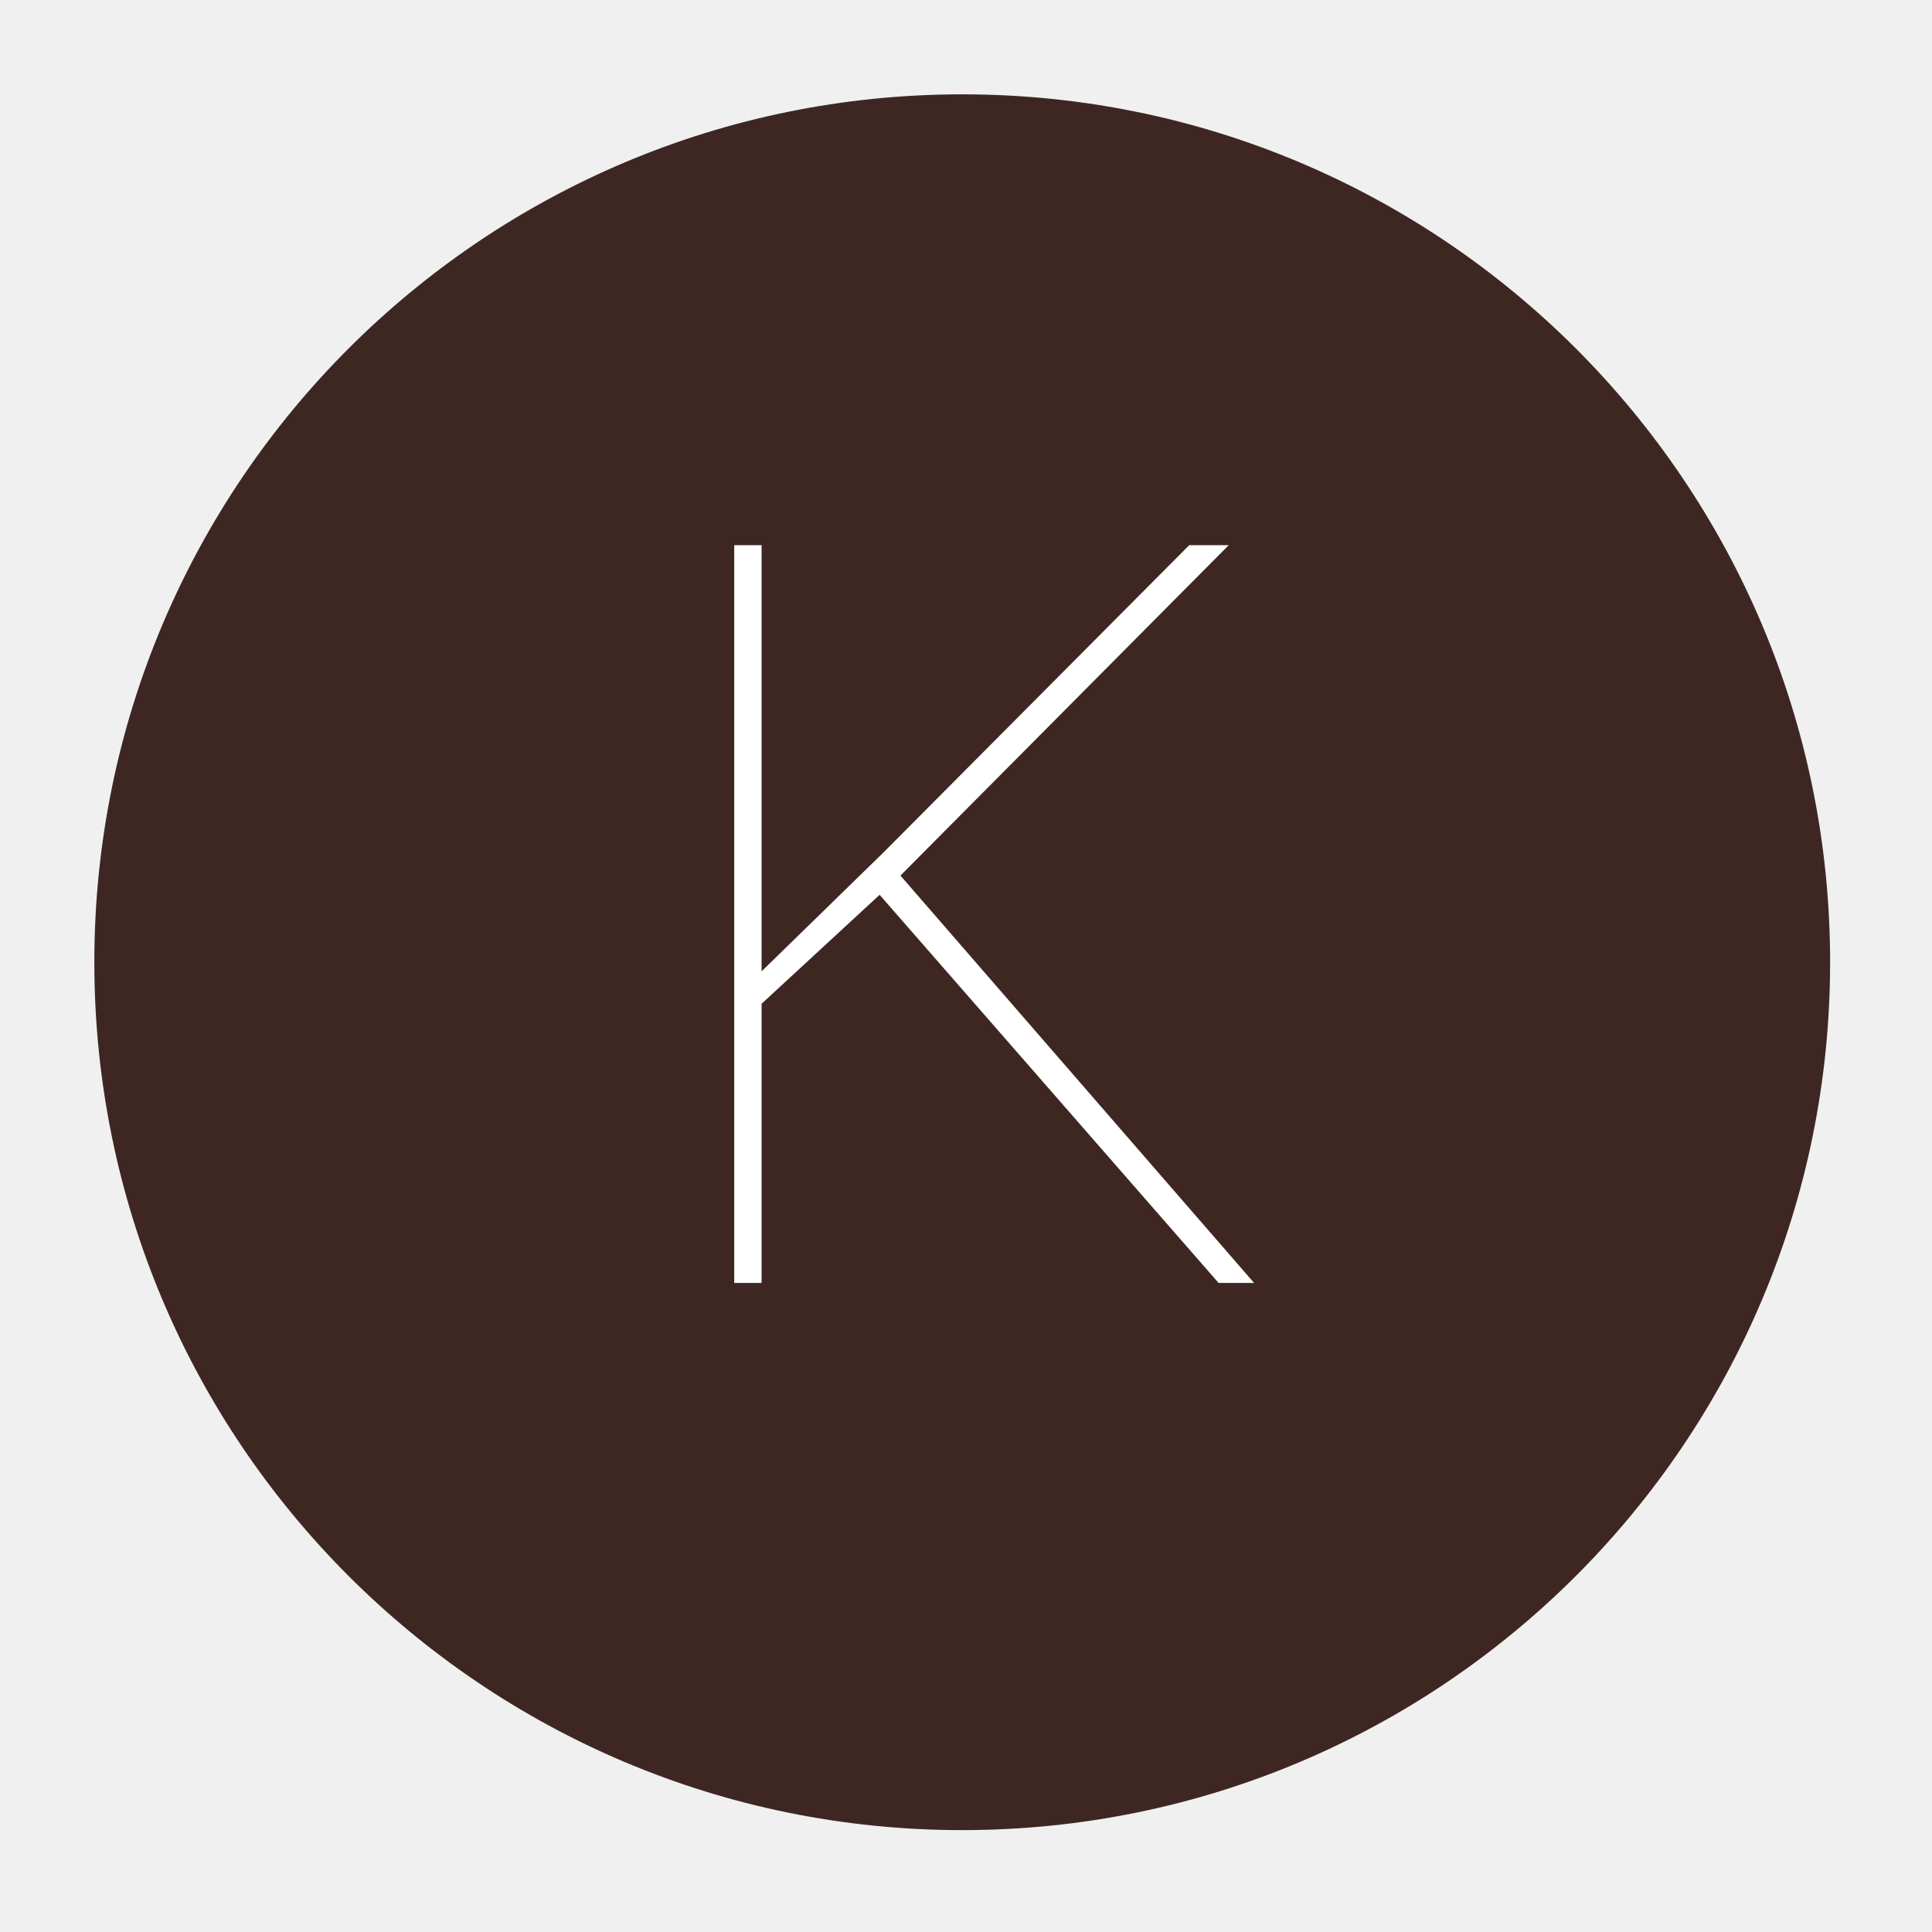
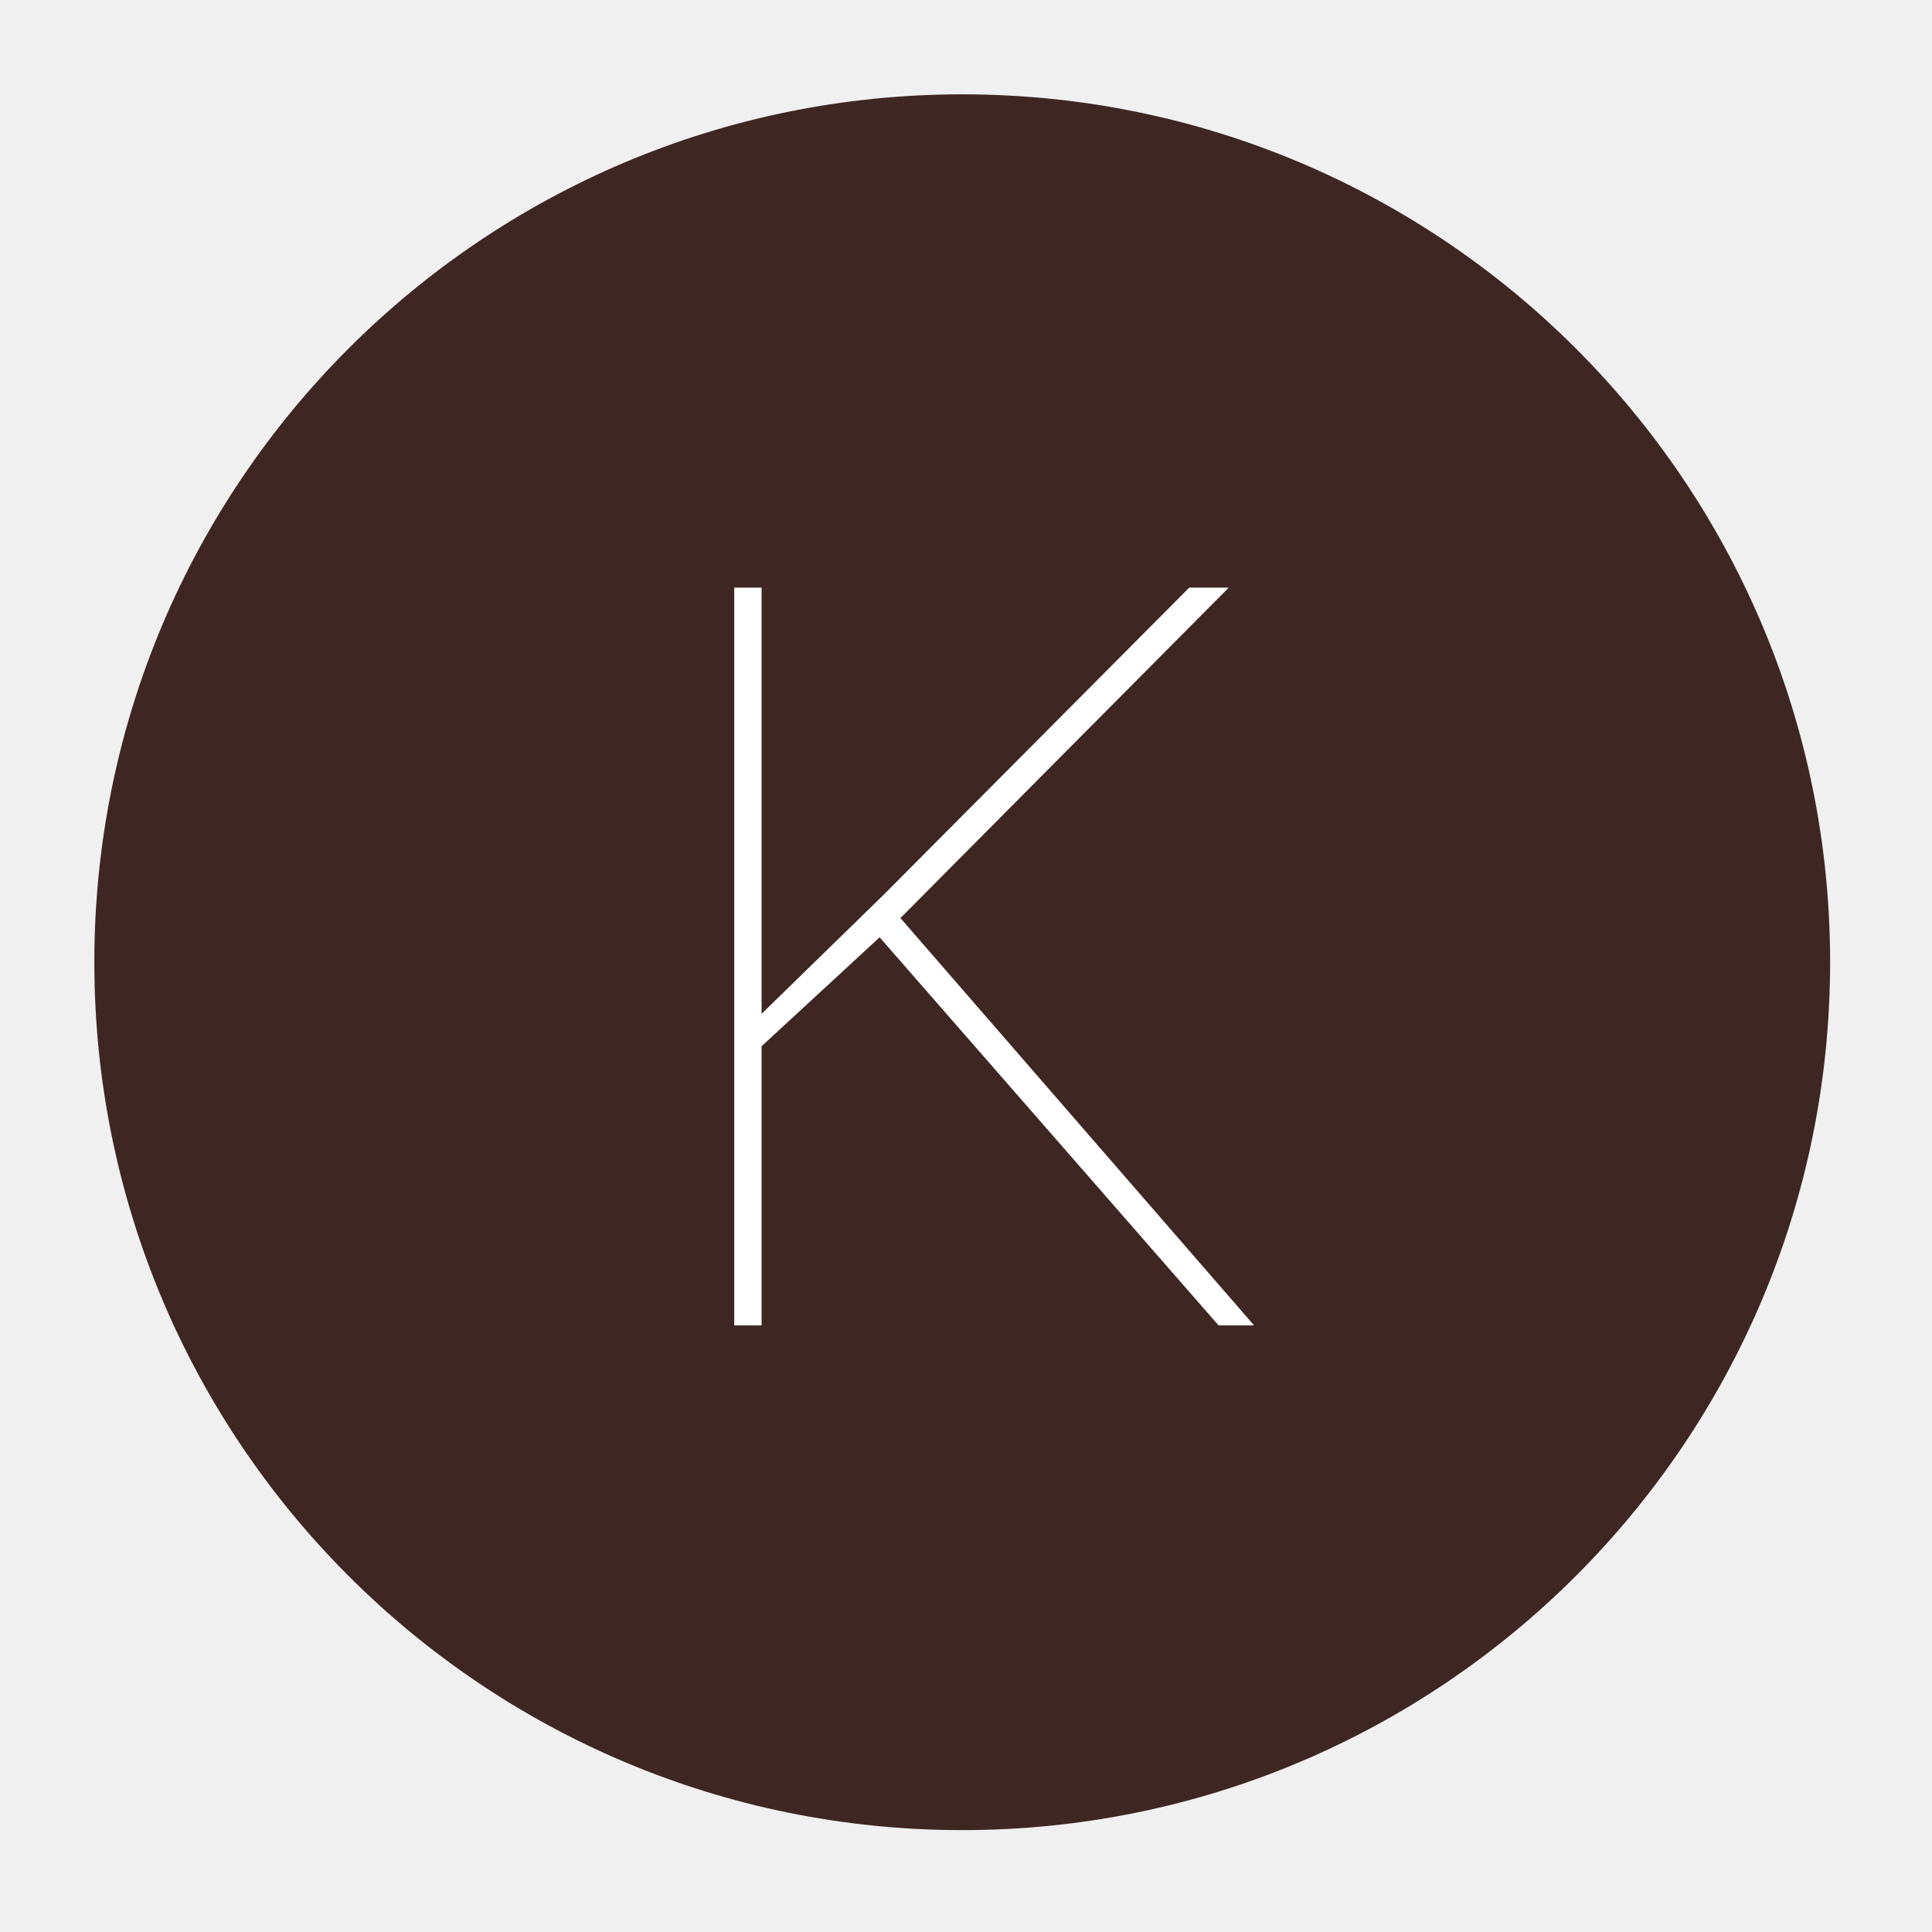
<svg xmlns="http://www.w3.org/2000/svg" width="532" height="532" viewBox="0 0 512 512">
  <circle cx="255" cy="255" r="230" fill="#3e2723" />
-   <text x="255" y="246" dominant-baseline="central" text-anchor="middle" fill="#fff" font-size="275" font-weight="100" font-family="Roboto">K</text>
+   <text x="255" y="255" dy="0.35em" text-anchor="middle" fill="#fff" font-size="275" font-weight="100" font-family="Roboto">K</text>
</svg>
